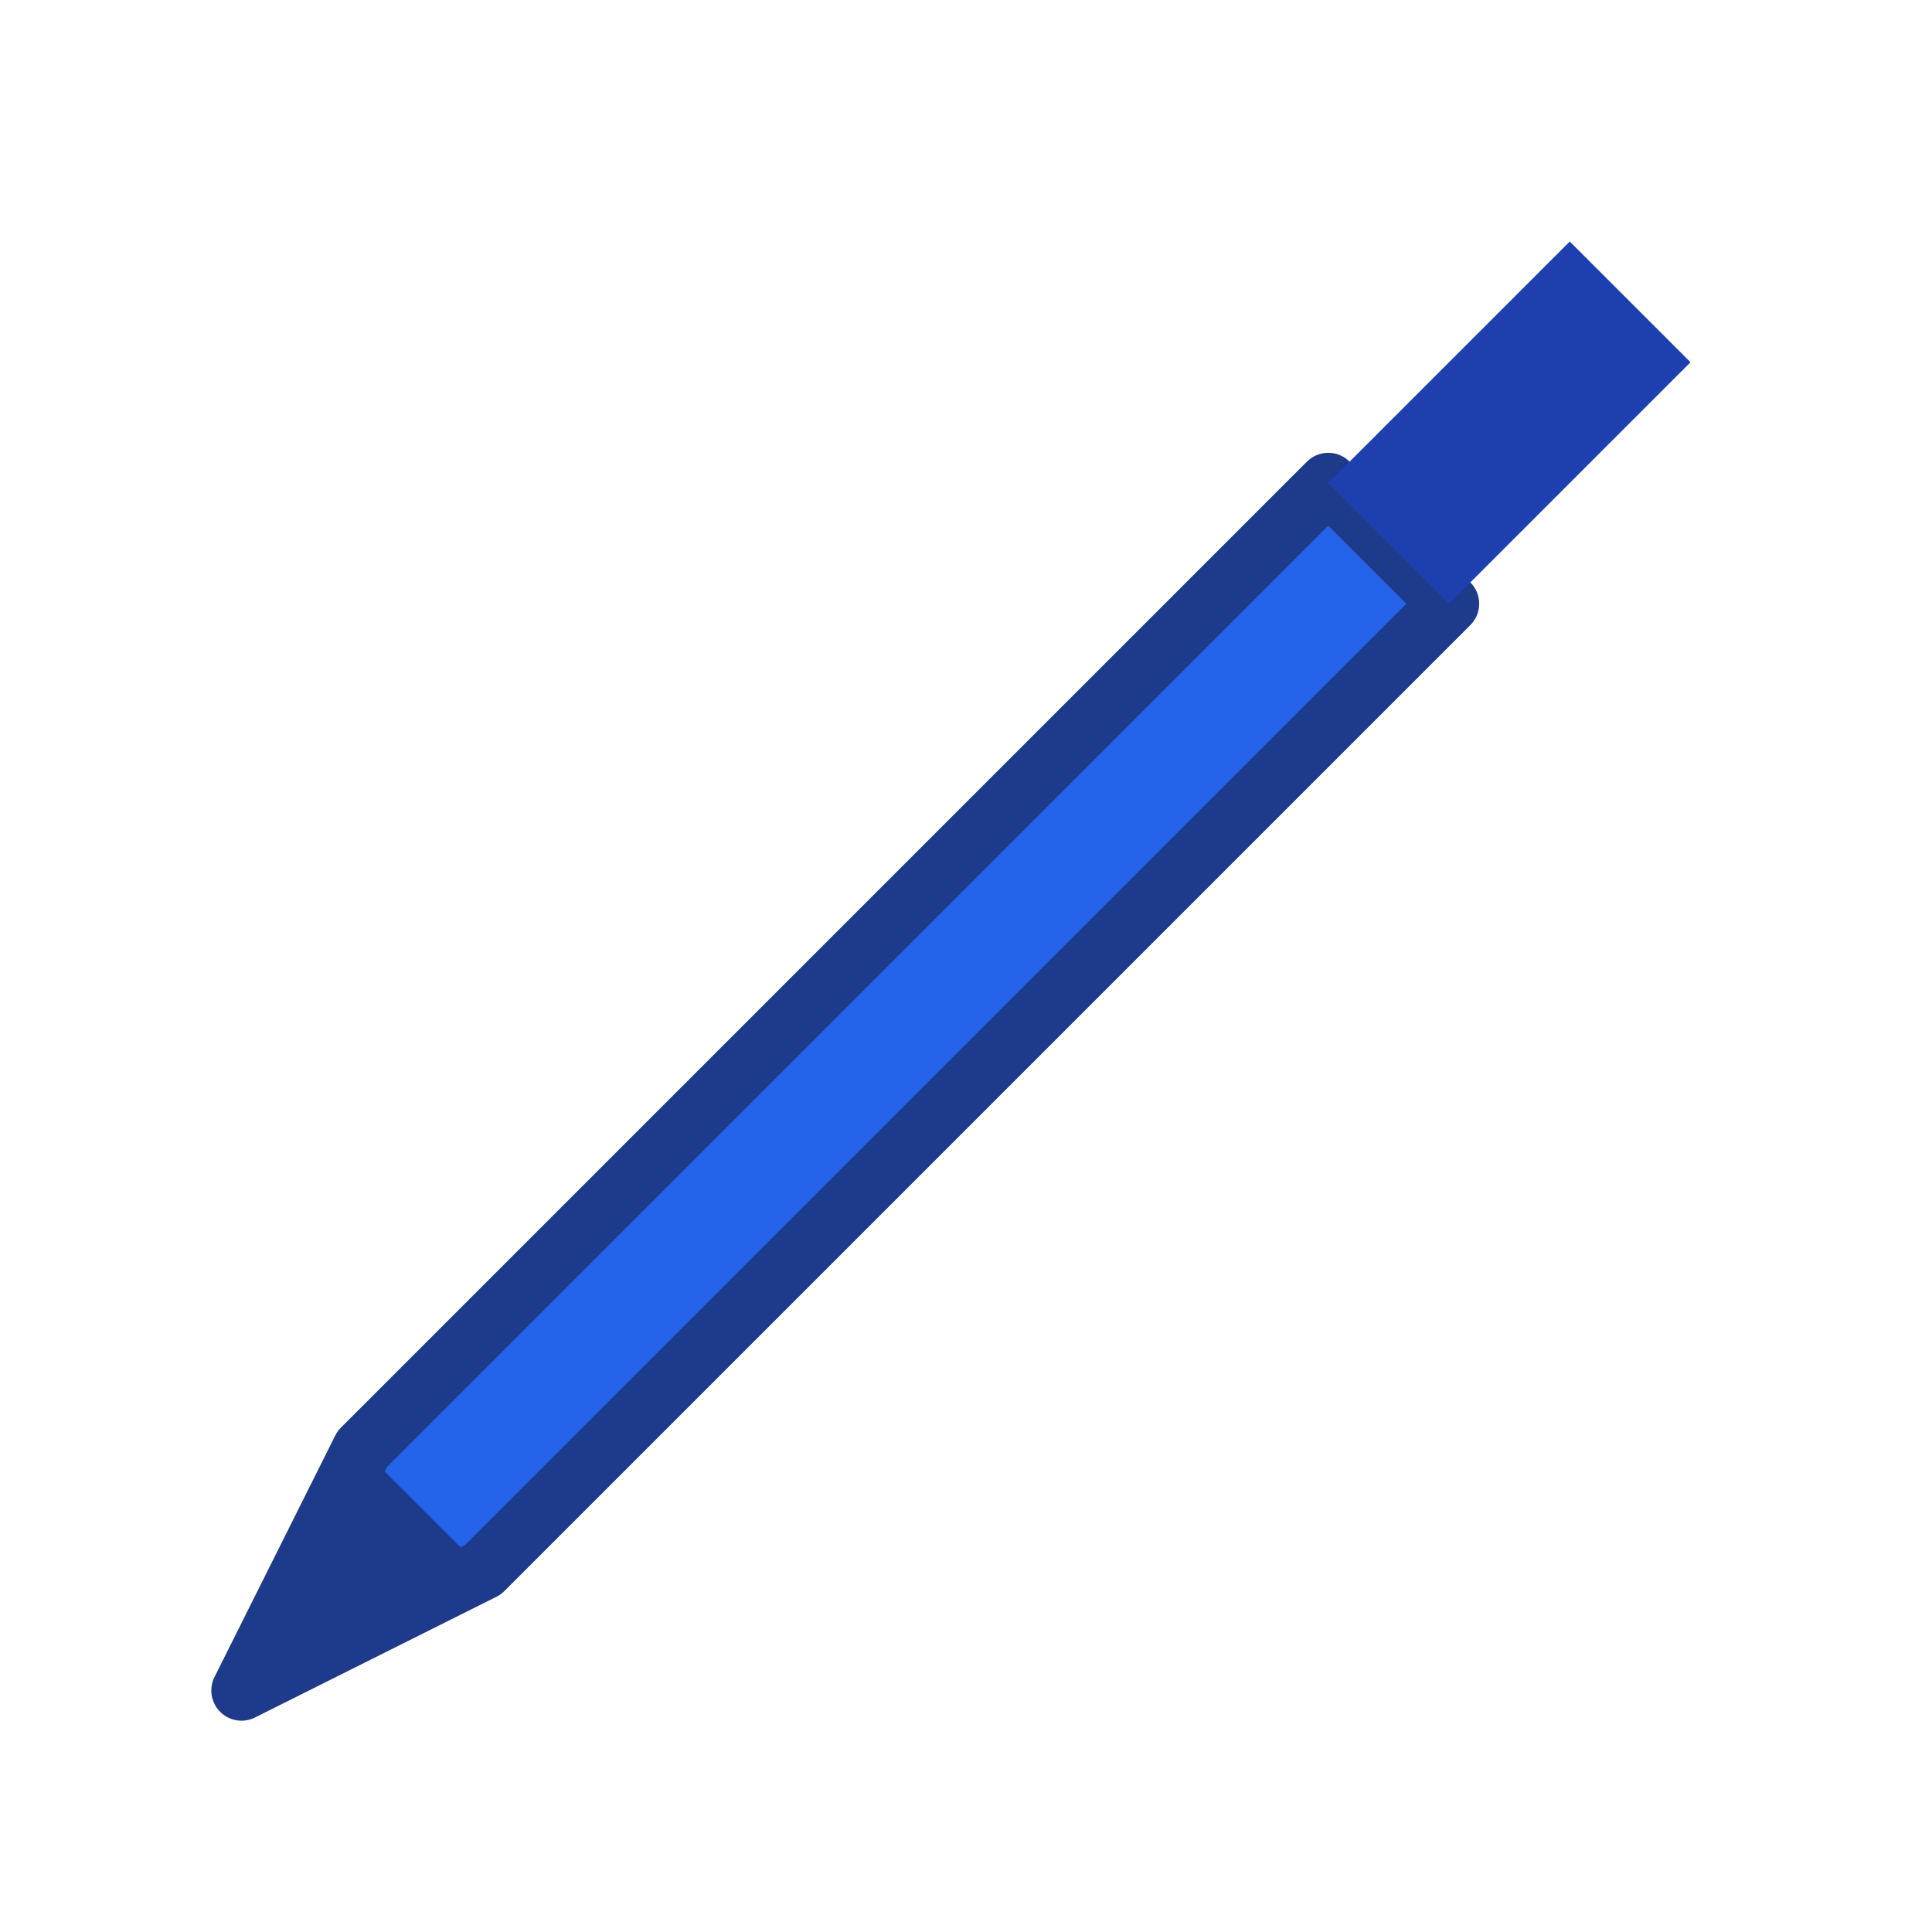
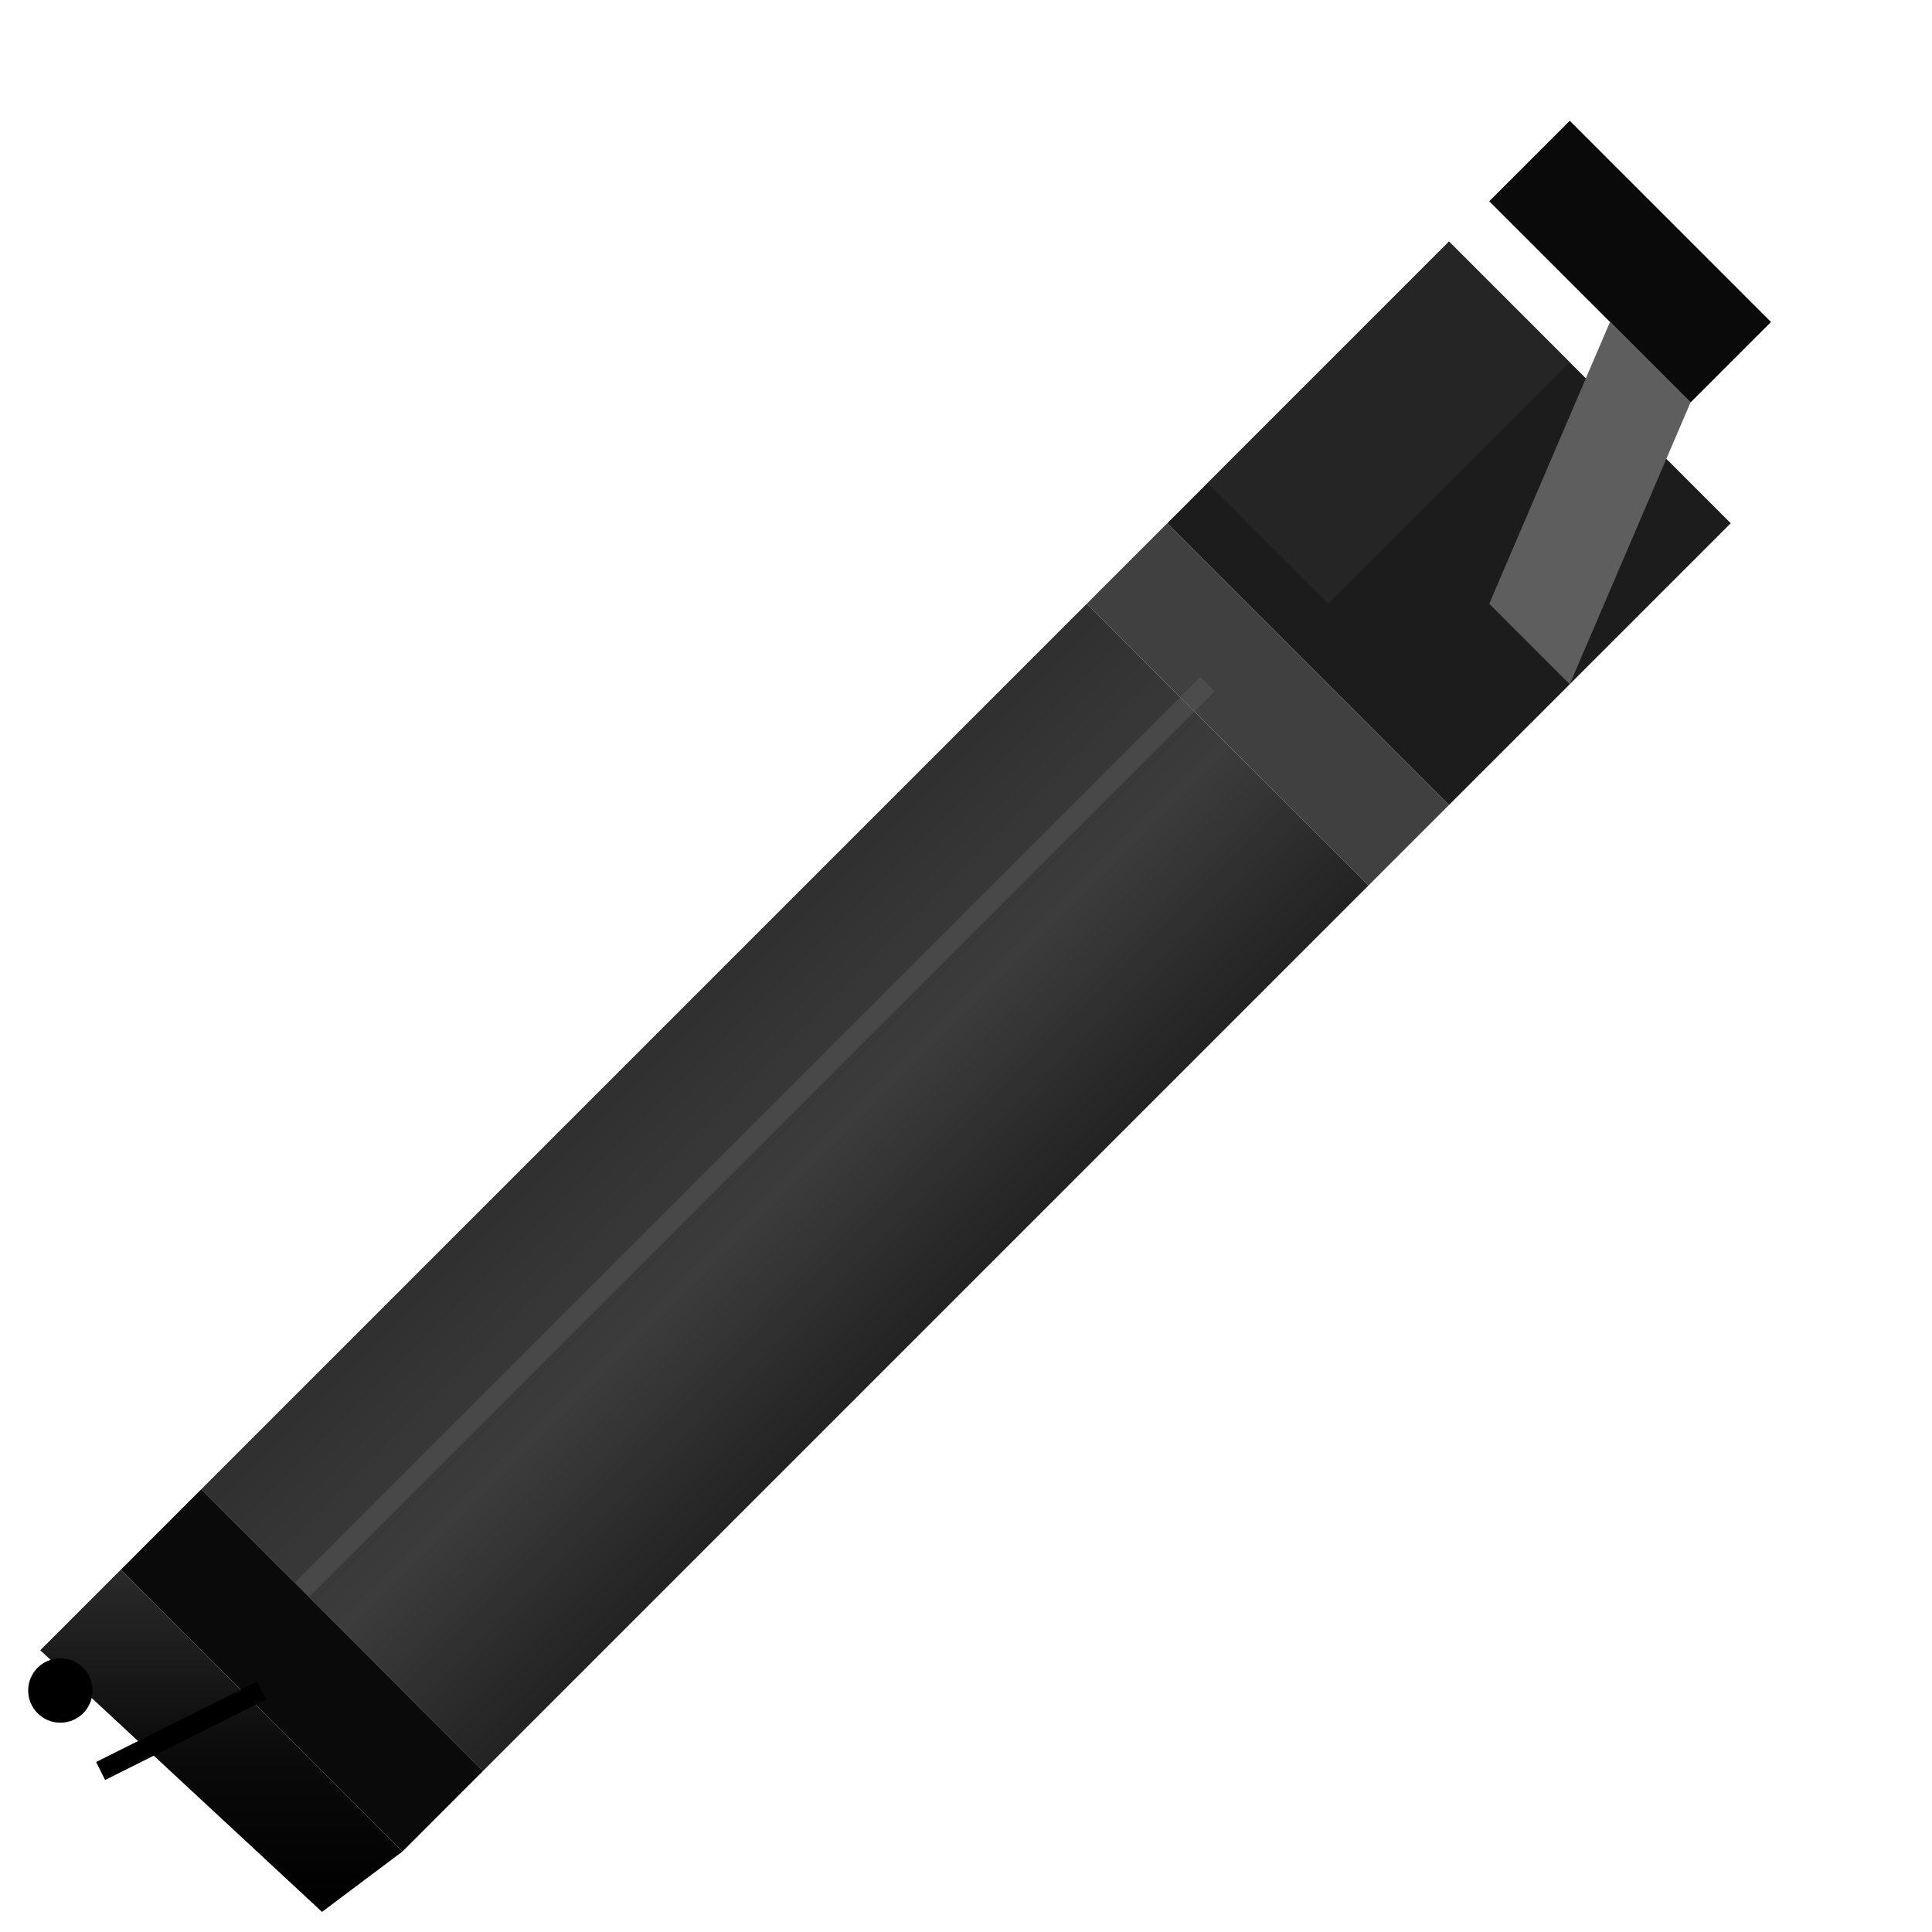
- <svg xmlns="http://www.w3.org/2000/svg" width="32" height="32" viewBox="0 0 32 32">
-   <path d="M 6 24 L 4 28 L 8 26 L 24 10 L 22 8 Z" fill="#2563eb" stroke="#1e3a8a" stroke-width="1" stroke-linejoin="round" />
-   <path d="M 22 8 L 26 4 L 28 6 L 24 10 Z" fill="#1e40af" />
-   <path d="M 4 28 L 6 24 L 8 26 Z" fill="#1e3a8a" />
+ <svg xmlns="http://www.w3.org/2000/svg" width="48" height="48" viewBox="0 0 48 48">
+   <defs>
+     <linearGradient id="bodyG" x1="0%" y1="0%" x2="100%" y2="100%">
+       <stop offset="0%" stop-color="#161616" />
+       <stop offset="35%" stop-color="#2c2c2c" />
+       <stop offset="50%" stop-color="#3c3c3c" />
+       <stop offset="65%" stop-color="#1c1c1c" />
+       <stop offset="100%" stop-color="#000" />
+     </linearGradient>
+     <linearGradient id="nibG" x1="0%" y1="0%" x2="0%" y2="100%">
+       <stop offset="0%" stop-color="#2a2a2a" />
+       <stop offset="55%" stop-color="#0a0a0a" />
+       <stop offset="100%" stop-color="#000" />
+     </linearGradient>
+   </defs>
+   <path d="M 39 3 L 44 8 L 42 10 L 37 5 Z" fill="#0a0a0a" />
+   <path d="M 36 6 L 43 13 L 36 20 L 29 13 Z" fill="#1c1c1c" />
+   <path d="M 36 6 L 39 9 L 33 15 L 30 12 Z" fill="#2c2c2c" opacity="0.6" />
+   <path d="M 40 8 L 42 10 L 39 17 L 37 15 Z" fill="#5e5e5e" />
+   <path d="M 29 13 L 36 20 L 34 22 L 27 15 Z" fill="#404040" />
+   <path d="M 27 15 L 34 22 L 12 44 L 5 37 Z" fill="url(#bodyG)" />
+   <line x1="30" y1="17" x2="7" y2="40" stroke="#5e5e5e" stroke-width="0.5" opacity="0.42" />
+   <path d="M 12 44 L 5 37 L 3 39 L 10 46 Z" fill="#0a0a0a" />
+   <path d="M 10 46 L 3 39 L 1 41 L 8 47.5 Z" fill="url(#nibG)" />
+   <line x1="6.5" y1="42" x2="2.5" y2="44" stroke="#000" stroke-width="0.5" />
+   <circle cx="1.5" cy="42" r="0.8" fill="#000" />
</svg>
